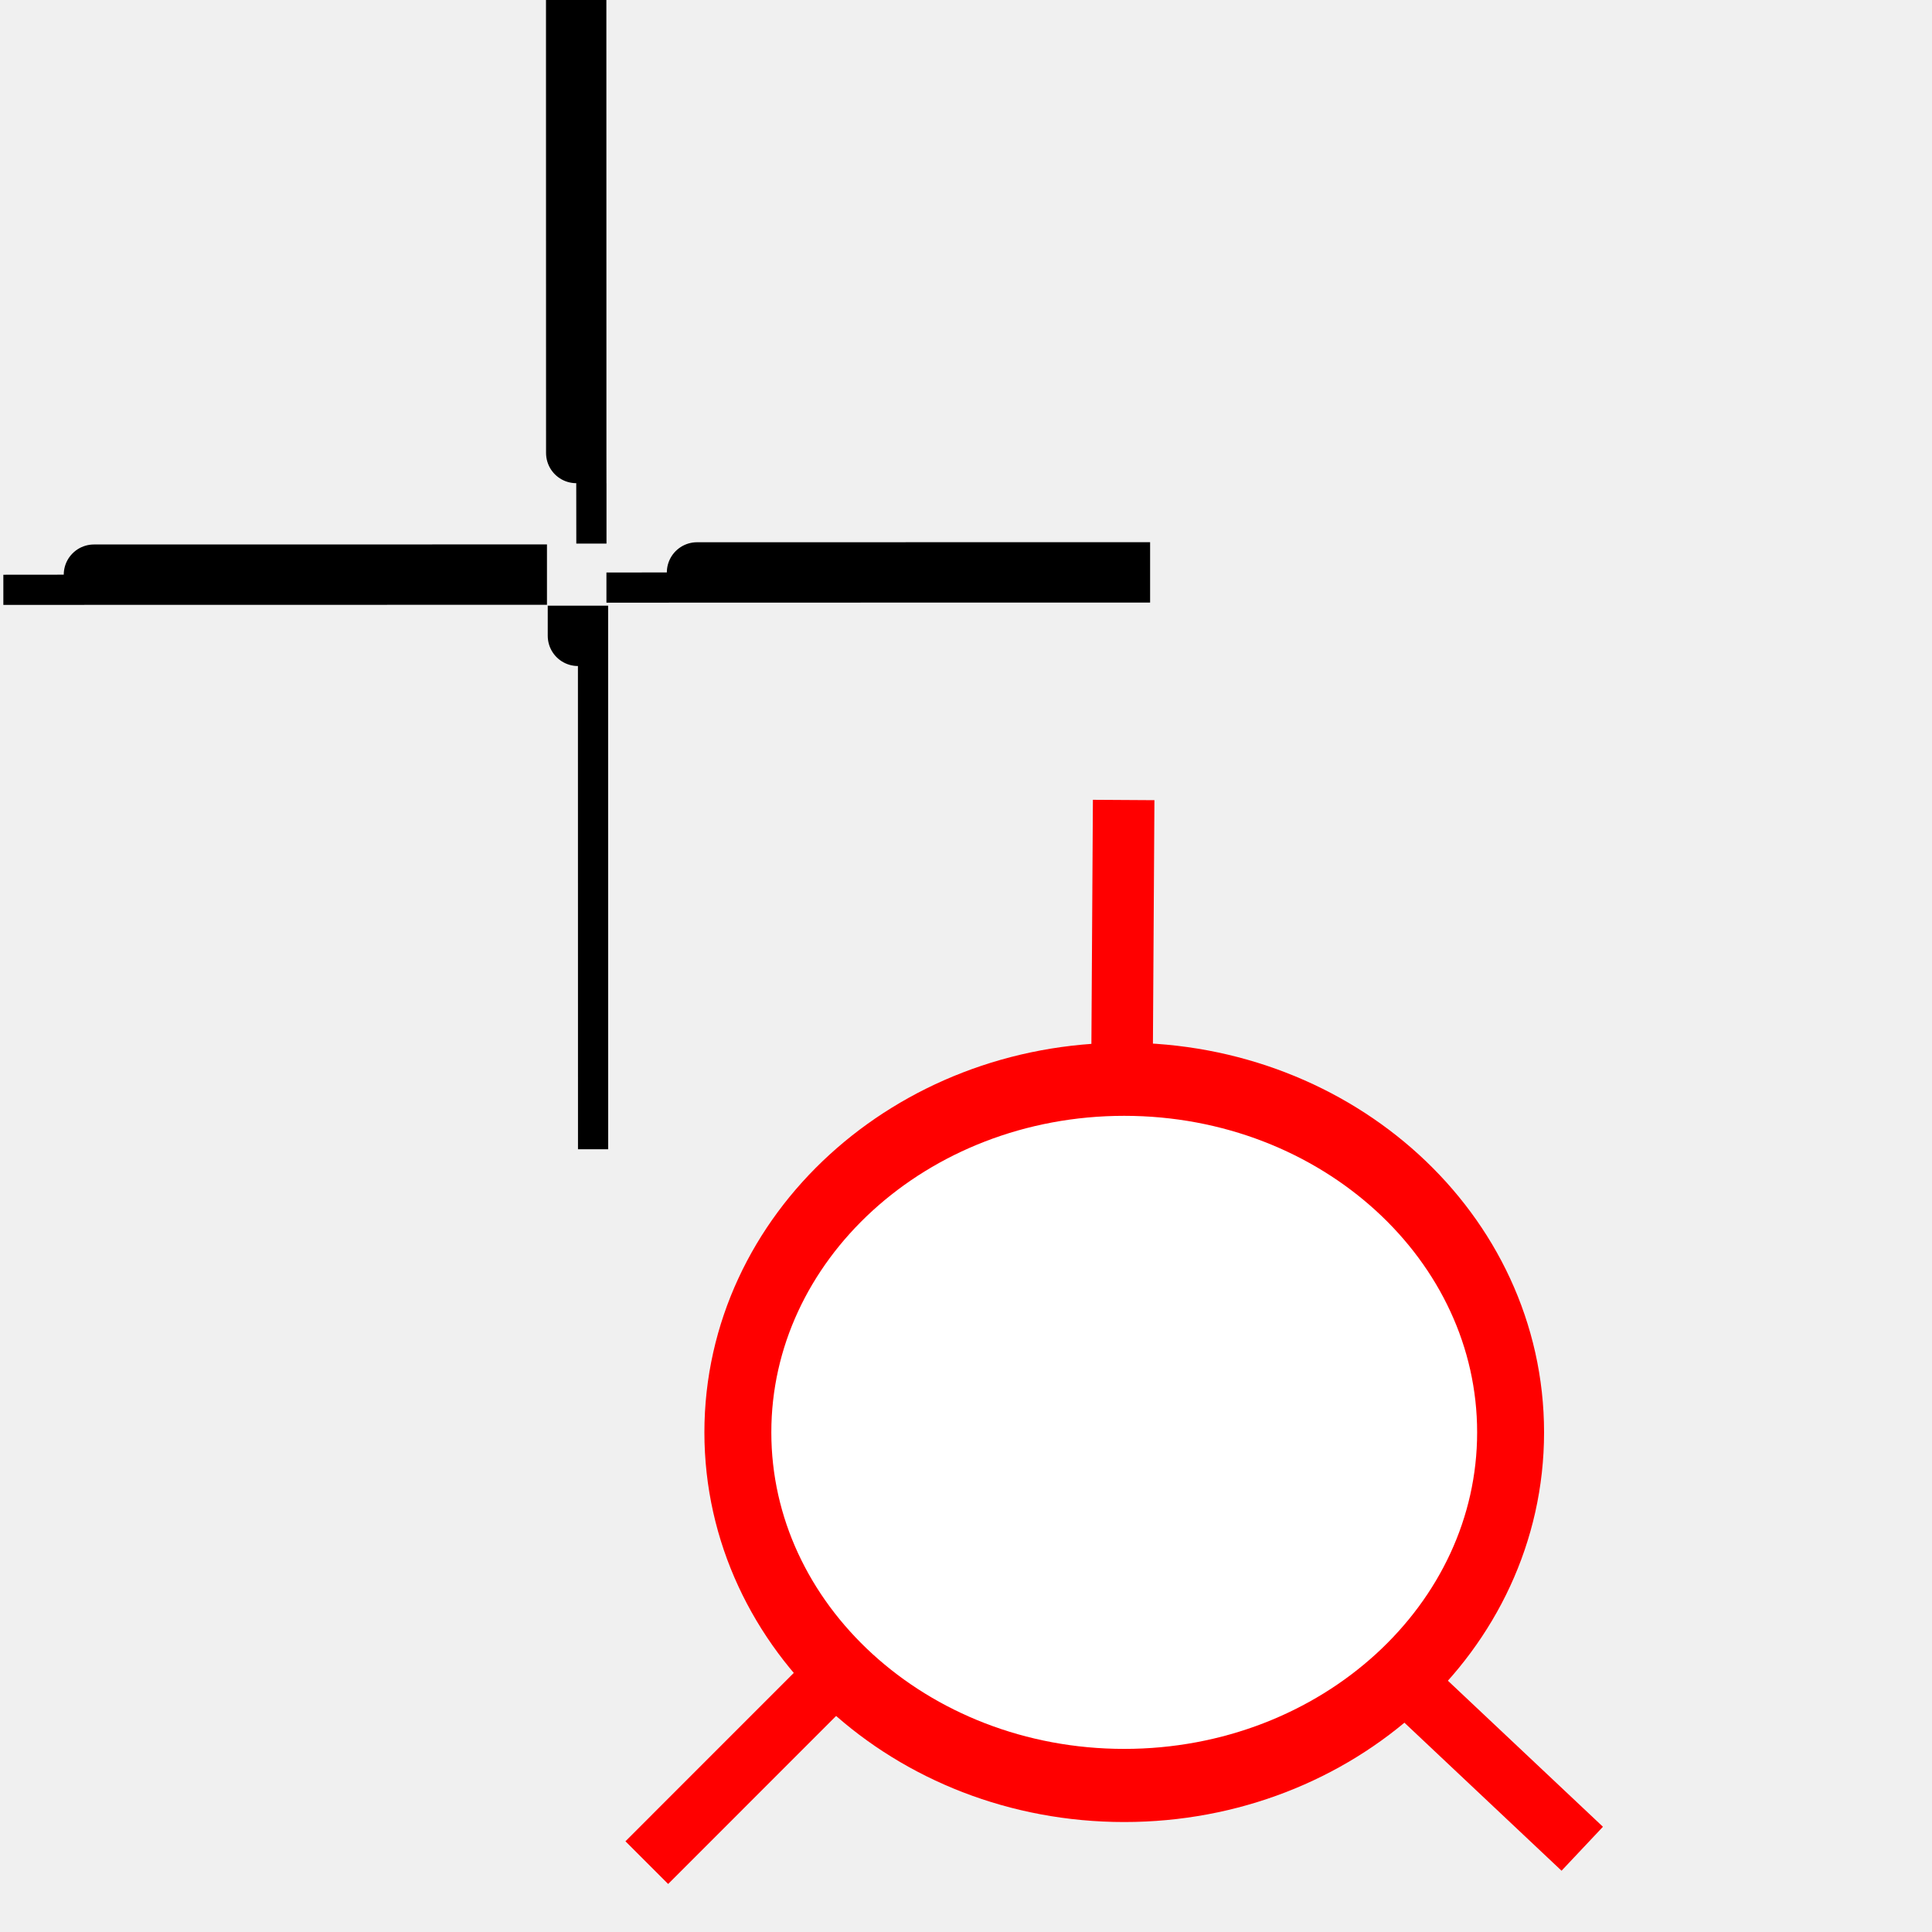
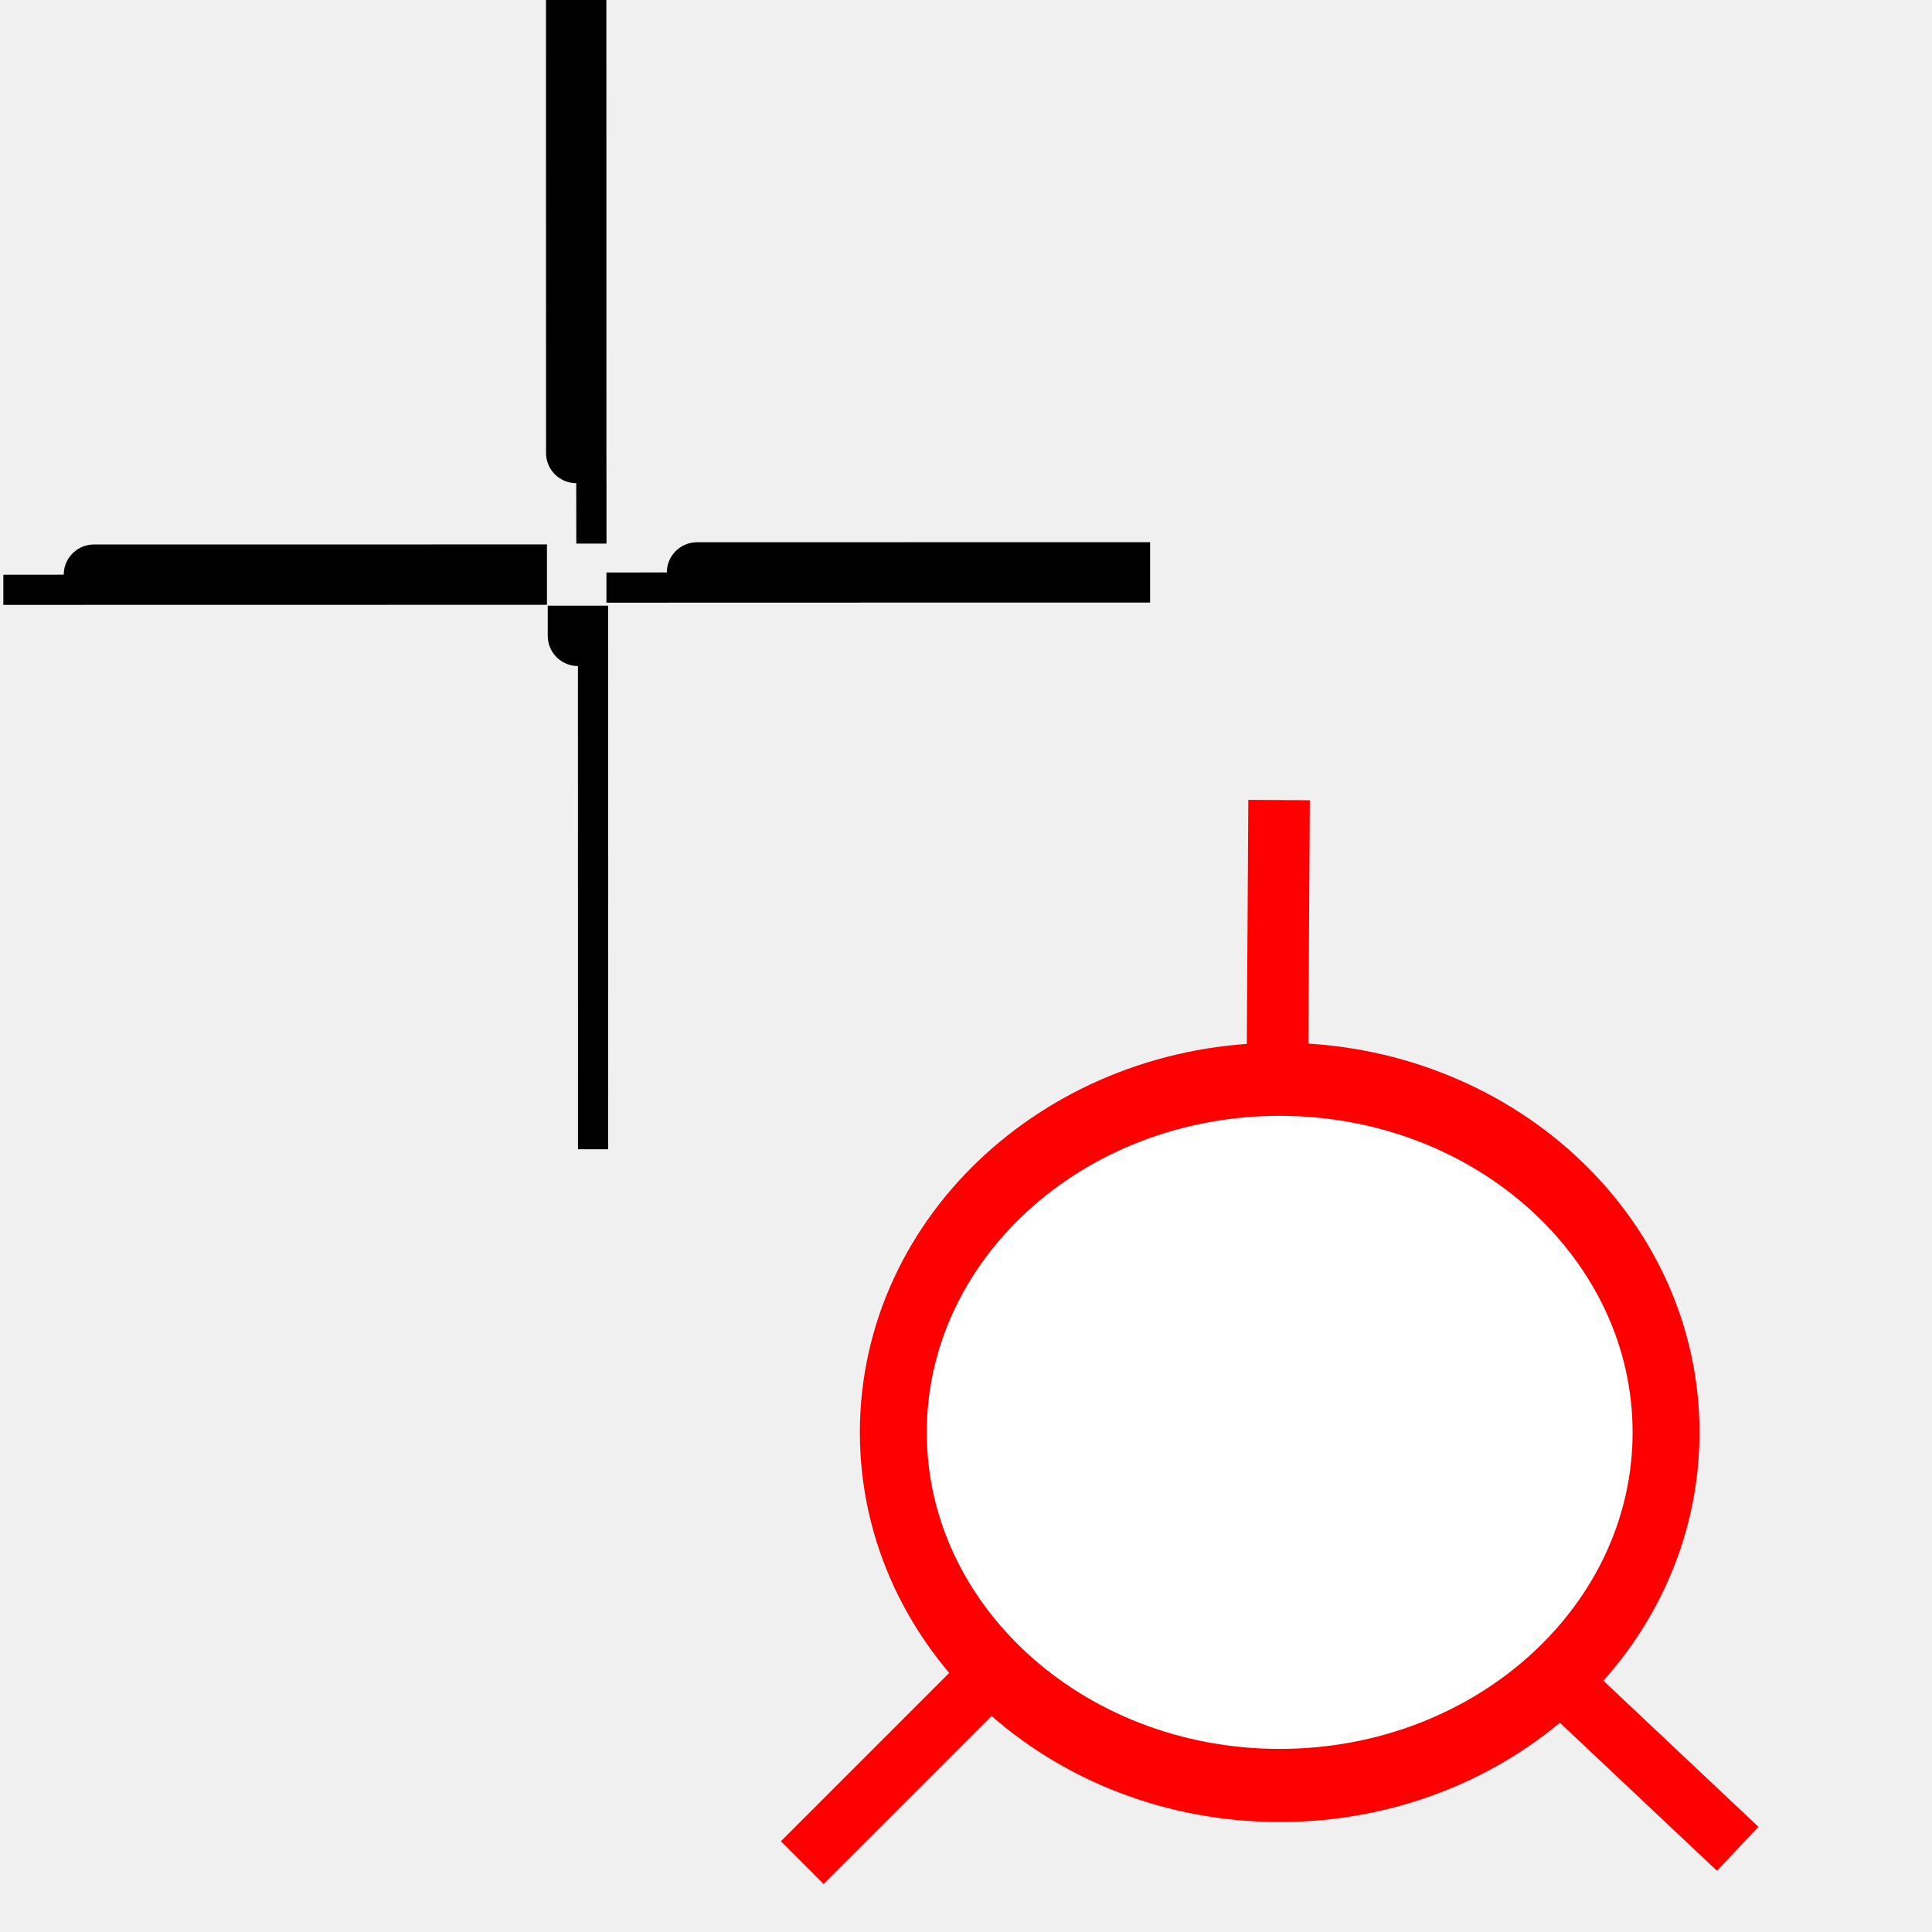
<svg xmlns="http://www.w3.org/2000/svg" id="svg1" height="32px" width="32px" y="0" x="0" version="1.0">
  <defs id="defs3">
    <marker style="overflow:visible;" id="marker1" refX="0.0" refY="0.0" orient="auto">
      <path transform="scale(0.6) rotate(180) translate(-5,0)" d="M 8.719,4.034 L -2.207,0.016 L 8.719,-4.002 C 6.973,-1.63 6.983,1.616 8.719,4.034 z " style="font-size:12.0;fill-rule:evenodd;stroke-width:0.625;stroke-linejoin:round;" id="path2" />
    </marker>
    <marker style="overflow:visible;" id="Arrow2Mend" refX="0.0" refY="0.0" orient="auto">
      <path transform="scale(0.6) rotate(180) translate(-5,0)" d="M 8.719,4.034 L -2.207,0.016 L 8.719,-4.002 C 6.973,-1.63 6.983,1.616 8.719,4.034 z " style="font-size:12.0;fill-rule:evenodd;stroke-width:0.625;stroke-linejoin:round;" id="path237" />
    </marker>
    <marker style="overflow:visible;" id="marker258" refX="0.0" refY="0.0" orient="auto">
      <path transform="scale(1.1) rotate(180) translate(-5,0)" d="M 8.719,4.034 L -2.207,0.016 L 8.719,-4.002 C 6.973,-1.63 6.983,1.616 8.719,4.034 z " style="font-size:12.0;fill-rule:evenodd;stroke-width:0.625;stroke-linejoin:round;" id="path259" />
    </marker>
    <marker style="overflow:visible;" id="marker255" refX="0.0" refY="0.0" orient="auto">
      <path transform="scale(1.1) rotate(180) translate(-5,0)" d="M 8.719,4.034 L -2.207,0.016 L 8.719,-4.002 C 6.973,-1.63 6.983,1.616 8.719,4.034 z " style="font-size:12.0;fill-rule:evenodd;stroke-width:0.625;stroke-linejoin:round;" id="path256" />
    </marker>
    <marker style="overflow:visible;" id="marker252" refX="0.0" refY="0.0" orient="auto">
      <path transform="scale(1.1) rotate(180) translate(-5,0)" d="M 8.719,4.034 L -2.207,0.016 L 8.719,-4.002 C 6.973,-1.63 6.983,1.616 8.719,4.034 z " style="font-size:12.0;fill-rule:evenodd;stroke-width:0.625;stroke-linejoin:round;" id="path253" />
    </marker>
    <marker style="overflow:visible;" id="marker249" refX="0.0" refY="0.0" orient="auto">
      <path transform="scale(1.1) rotate(180) translate(-5,0)" d="M 8.719,4.034 L -2.207,0.016 L 8.719,-4.002 C 6.973,-1.63 6.983,1.616 8.719,4.034 z " style="font-size:12.0;fill-rule:evenodd;stroke-width:0.625;stroke-linejoin:round;" id="path250" />
    </marker>
    <marker style="overflow:visible;" id="Arrow2Lend" refX="0.0" refY="0.0" orient="auto">
      <path transform="scale(1.1) rotate(180) translate(-5,0)" d="M 8.719,4.034 L -2.207,0.016 L 8.719,-4.002 C 6.973,-1.63 6.983,1.616 8.719,4.034 z " style="font-size:12.0;fill-rule:evenodd;stroke-width:0.625;stroke-linejoin:round;" id="path238" />
    </marker>
    <marker orient="auto" refY="0.0" refX="0.0" id="marker12" style="overflow:visible;">
      <path id="path455" style="font-size:12.0;fill-rule:evenodd;stroke-width:0.625;stroke-linejoin:round;" d="M 8.719,4.034 L -2.207,0.016 L 8.719,-4.002 C 6.973,-1.63 6.983,1.616 8.719,4.034 z " transform="scale(1.1) rotate(180) translate(-5,0)" />
    </marker>
    <marker orient="auto" refY="0.0" refX="0.0" id="marker11" style="overflow:visible;">
      <path id="path454" style="font-size:12.0;fill-rule:evenodd;stroke-width:0.625;stroke-linejoin:round;" d="M 8.719,4.034 L -2.207,0.016 L 8.719,-4.002 C 6.973,-1.63 6.983,1.616 8.719,4.034 z " transform="scale(0.6) rotate(180) translate(-5,0)" />
    </marker>
    <marker orient="auto" refY="0.0" refX="0.0" id="marker553" style="overflow:visible;">
      <path id="path554" style="font-size:12.0;fill-rule:evenodd;stroke-width:0.625;stroke-linejoin:round;" d="M 8.719,4.034 L -2.207,0.016 L 8.719,-4.002 C 6.973,-1.63 6.983,1.616 8.719,4.034 z " transform="scale(0.6) rotate(180) translate(-5,0)" />
    </marker>
    <marker orient="auto" refY="0.0" refX="0.0" id="marker556" style="overflow:visible;">
      <path id="path557" style="font-size:12.0;fill-rule:evenodd;stroke-width:0.625;stroke-linejoin:round;" d="M 8.719,4.034 L -2.207,0.016 L 8.719,-4.002 C 6.973,-1.63 6.983,1.616 8.719,4.034 z " transform="scale(0.6) rotate(180) translate(-5,0)" />
    </marker>
    <marker orient="auto" refY="0.0" refX="0.0" id="marker25" style="overflow:visible;">
      <path id="path26" style="font-size:12.0;fill-rule:evenodd;stroke-width:0.625;stroke-linejoin:round;" d="M 8.719,4.034 L -2.207,0.016 L 8.719,-4.002 C 6.973,-1.63 6.983,1.616 8.719,4.034 z " transform="scale(1.1) rotate(180) translate(-5,0)" />
    </marker>
    <marker orient="auto" refY="0.0" refX="0.0" id="marker23" style="overflow:visible;">
      <path id="path24" style="font-size:12.0;fill-rule:evenodd;stroke-width:0.625;stroke-linejoin:round;" d="M 8.719,4.034 L -2.207,0.016 L 8.719,-4.002 C 6.973,-1.63 6.983,1.616 8.719,4.034 z " transform="scale(1.1) rotate(180) translate(-5,0)" />
    </marker>
    <marker orient="auto" refY="0.0" refX="0.0" id="marker21" style="overflow:visible;">
      <path id="path22" style="font-size:12.0;fill-rule:evenodd;stroke-width:0.625;stroke-linejoin:round;" d="M 8.719,4.034 L -2.207,0.016 L 8.719,-4.002 C 6.973,-1.63 6.983,1.616 8.719,4.034 z " transform="scale(1.1) rotate(180) translate(-5,0)" />
    </marker>
    <marker orient="auto" refY="0.0" refX="0.0" id="marker19" style="overflow:visible;">
      <path id="path20" style="font-size:12.0;fill-rule:evenodd;stroke-width:0.625;stroke-linejoin:round;" d="M 8.719,4.034 L -2.207,0.016 L 8.719,-4.002 C 6.973,-1.63 6.983,1.616 8.719,4.034 z " transform="scale(1.1) rotate(180) translate(-5,0)" />
    </marker>
    <marker orient="auto" refY="0.0" refX="0.0" id="marker17" style="overflow:visible;">
      <path id="path18" style="font-size:12.0;fill-rule:evenodd;stroke-width:0.625;stroke-linejoin:round;" d="M 8.719,4.034 L -2.207,0.016 L 8.719,-4.002 C 6.973,-1.63 6.983,1.616 8.719,4.034 z " transform="scale(1.1) rotate(180) translate(-5,0)" />
    </marker>
    <marker orient="auto" refY="0.0" refX="0.0" id="marker15" style="overflow:visible;">
      <path id="path16" style="font-size:12.0;fill-rule:evenodd;stroke-width:0.625;stroke-linejoin:round;" d="M 8.719,4.034 L -2.207,0.016 L 8.719,-4.002 C 6.973,-1.63 6.983,1.616 8.719,4.034 z " transform="scale(0.6) rotate(180) translate(-5,0)" />
    </marker>
    <marker orient="auto" refY="0.0" refX="0.0" id="marker13" style="overflow:visible;">
      <path id="path14" style="font-size:12.0;fill-rule:evenodd;stroke-width:0.625;stroke-linejoin:round;" d="M 8.719,4.034 L -2.207,0.016 L 8.719,-4.002 C 6.973,-1.63 6.983,1.616 8.719,4.034 z " transform="scale(0.6) rotate(180) translate(-5,0)" />
    </marker>
    <marker style="overflow:visible;" id="marker52" refX="0.0" refY="0.0" orient="auto">
      <path transform="scale(1.1) rotate(180) translate(-5,0)" d="M 8.719,4.034 L -2.207,0.016 L 8.719,-4.002 C 6.973,-1.63 6.983,1.616 8.719,4.034 z " style="font-size:12.0;fill-rule:evenodd;stroke-width:0.625;stroke-linejoin:round;" id="path53" />
    </marker>
    <marker style="overflow:visible;" id="marker50" refX="0.0" refY="0.0" orient="auto">
      <path transform="scale(1.1) rotate(180) translate(-5,0)" d="M 8.719,4.034 L -2.207,0.016 L 8.719,-4.002 C 6.973,-1.63 6.983,1.616 8.719,4.034 z " style="font-size:12.0;fill-rule:evenodd;stroke-width:0.625;stroke-linejoin:round;" id="path51" />
    </marker>
    <marker style="overflow:visible;" id="marker48" refX="0.0" refY="0.0" orient="auto">
      <path transform="scale(1.1) rotate(180) translate(-5,0)" d="M 8.719,4.034 L -2.207,0.016 L 8.719,-4.002 C 6.973,-1.63 6.983,1.616 8.719,4.034 z " style="font-size:12.0;fill-rule:evenodd;stroke-width:0.625;stroke-linejoin:round;" id="path49" />
    </marker>
    <marker style="overflow:visible;" id="marker46" refX="0.0" refY="0.0" orient="auto">
      <path transform="scale(1.1) rotate(180) translate(-5,0)" d="M 8.719,4.034 L -2.207,0.016 L 8.719,-4.002 C 6.973,-1.63 6.983,1.616 8.719,4.034 z " style="font-size:12.0;fill-rule:evenodd;stroke-width:0.625;stroke-linejoin:round;" id="path47" />
    </marker>
    <marker style="overflow:visible;" id="marker44" refX="0.0" refY="0.0" orient="auto">
      <path transform="scale(1.1) rotate(180) translate(-5,0)" d="M 8.719,4.034 L -2.207,0.016 L 8.719,-4.002 C 6.973,-1.63 6.983,1.616 8.719,4.034 z " style="font-size:12.0;fill-rule:evenodd;stroke-width:0.625;stroke-linejoin:round;" id="path45" />
    </marker>
    <marker style="overflow:visible;" id="marker42" refX="0.0" refY="0.0" orient="auto">
      <path transform="scale(0.6) rotate(180) translate(-5,0)" d="M 8.719,4.034 L -2.207,0.016 L 8.719,-4.002 C 6.973,-1.63 6.983,1.616 8.719,4.034 z " style="font-size:12.0;fill-rule:evenodd;stroke-width:0.625;stroke-linejoin:round;" id="path43" />
    </marker>
    <marker style="overflow:visible;" id="marker40" refX="0.0" refY="0.0" orient="auto">
      <path transform="scale(0.6) rotate(180) translate(-5,0)" d="M 8.719,4.034 L -2.207,0.016 L 8.719,-4.002 C 6.973,-1.63 6.983,1.616 8.719,4.034 z " style="font-size:12.0;fill-rule:evenodd;stroke-width:0.625;stroke-linejoin:round;" id="path41" />
    </marker>
    <marker style="overflow:visible;" id="marker20" refX="0.0" refY="0.0" orient="auto">
      <path transform="scale(1.1) rotate(180) translate(-5,0)" d="M 8.719,4.034 L -2.207,0.016 L 8.719,-4.002 C 6.973,-1.63 6.983,1.616 8.719,4.034 z " style="font-size:12.0;fill-rule:evenodd;stroke-width:0.625;stroke-linejoin:round;" id="path21" />
    </marker>
    <marker style="overflow:visible;" id="marker18" refX="0.0" refY="0.0" orient="auto">
      <path transform="scale(0.6) rotate(180) translate(-5,0)" d="M 8.719,4.034 L -2.207,0.016 L 8.719,-4.002 C 6.973,-1.63 6.983,1.616 8.719,4.034 z " style="font-size:12.0;fill-rule:evenodd;stroke-width:0.625;stroke-linejoin:round;" id="path19" />
    </marker>
    <marker style="overflow:visible;" id="marker16" refX="0.0" refY="0.0" orient="auto">
      <path transform="scale(0.6) rotate(180) translate(-5,0)" d="M 8.719,4.034 L -2.207,0.016 L 8.719,-4.002 C 6.973,-1.63 6.983,1.616 8.719,4.034 z " style="font-size:12.0;fill-rule:evenodd;stroke-width:0.625;stroke-linejoin:round;" id="path17" />
    </marker>
    <marker style="overflow:visible;" id="marker14" refX="0.0" refY="0.0" orient="auto">
      <path transform="scale(0.6) rotate(180) translate(-5,0)" d="M 8.719,4.034 L -2.207,0.016 L 8.719,-4.002 C 6.973,-1.63 6.983,1.616 8.719,4.034 z " style="font-size:12.0;fill-rule:evenodd;stroke-width:0.625;stroke-linejoin:round;" id="path15" />
    </marker>
  </defs>
  <g transform="translate(-367.8806,-513.0186)" id="g191">
    <path style="fill:none;fill-opacity:0.75;fill-rule:evenodd;stroke:#000000;stroke-width:1;stroke-linecap:square;stroke-linejoin:miter;stroke-miterlimit:4;stroke-opacity:1" d="M 377.453,523.55 C 377.453,531.554 377.454,531.554 377.454,531.554" id="path85" />
    <path style="fill:none;fill-opacity:0.75;fill-rule:evenodd;stroke:#000000;stroke-width:1;stroke-linecap:square;stroke-linejoin:miter;stroke-miterlimit:4;stroke-opacity:1" d="M 377.424,513.518 C 377.424,521.522 377.426,521.522 377.426,521.522" id="path347" />
    <path style="fill:none;fill-opacity:0.75;fill-rule:evenodd;stroke:#000000;stroke-width:1;stroke-linecap:square;stroke-linejoin:miter;stroke-miterlimit:4;stroke-opacity:1" d="M 376.44,522.536 C 368.436,522.536 368.436,522.538 368.436,522.538" id="path348" />
    <path style="fill:none;fill-opacity:0.75;fill-rule:evenodd;stroke:#000000;stroke-width:1;stroke-linecap:square;stroke-linejoin:miter;stroke-miterlimit:4;stroke-opacity:1" d="M 386.43,522.499 C 378.425,522.499 378.425,522.501 378.425,522.501" id="path349" />
-     <path style="fill:white;fill-opacity:1;stroke:red;stroke-width:0.9;stroke-miterlimit:4;stroke-dasharray:none;stroke-opacity:1" id="path1933" d="M 24.414 22.506 A 5.195 4.345 0 1 1  14.023,22.506 A 5.195 4.345 0 1 1  24.414 22.506 z" transform="matrix(1.231731,0,0,1.345881,362.8294,506.4527)" />
-     <path style="fill:red;fill-rule:evenodd;stroke:red;stroke-width:1.019px;stroke-linecap:butt;stroke-linejoin:miter;stroke-opacity:1" d="M 386.465,530.665 L 386.492,526.269" id="path3707" />
-     <path style="fill:none;fill-rule:evenodd;stroke:red;stroke-width:1px;stroke-linecap:butt;stroke-linejoin:miter;stroke-opacity:1;fill-opacity:1" d="M 14.161,27.402 L 10.713,30.851" id="path8138" transform="translate(367.8806,513.0186)" />
-     <path style="fill:red;fill-rule:evenodd;stroke:red;stroke-width:1px;stroke-linecap:butt;stroke-linejoin:miter;stroke-opacity:1" d="M 23.034,27.632 L 26.207,30.621" id="path9035" transform="translate(367.8806,513.0186)" />
+     <path style="fill:#ffffff;fill-opacity:1;stroke:#ff0000;stroke-width:0.9;stroke-miterlimit:4;stroke-opacity:1;stroke-dasharray:none" id="path1933" d="m 24.414,22.506 a 5.195,4.345 0 1 1 -10.391,0 5.195,4.345 0 1 1 10.391,0 z" transform="matrix(1.231731,0,0,1.345881,365.4043,506.4527)" />
+     <path style="fill:#ff0000;fill-rule:evenodd;stroke:#ff0000;stroke-width:1.019px;stroke-linecap:butt;stroke-linejoin:miter;stroke-opacity:1" d="m 389.039,530.665 0.027,-4.395" id="path3707" />
+     <path style="fill:none;stroke:#ff0000;stroke-width:1px;stroke-linecap:butt;stroke-linejoin:miter;stroke-opacity:1" d="m 384.616,540.421 -3.448,3.448" id="path8138" />
+     <path style="fill:#ff0000;fill-rule:evenodd;stroke:#ff0000;stroke-width:1px;stroke-linecap:butt;stroke-linejoin:miter;stroke-opacity:1" d="m 393.49,540.651 3.172,2.989" id="path9035" />
  </g>
</svg>
